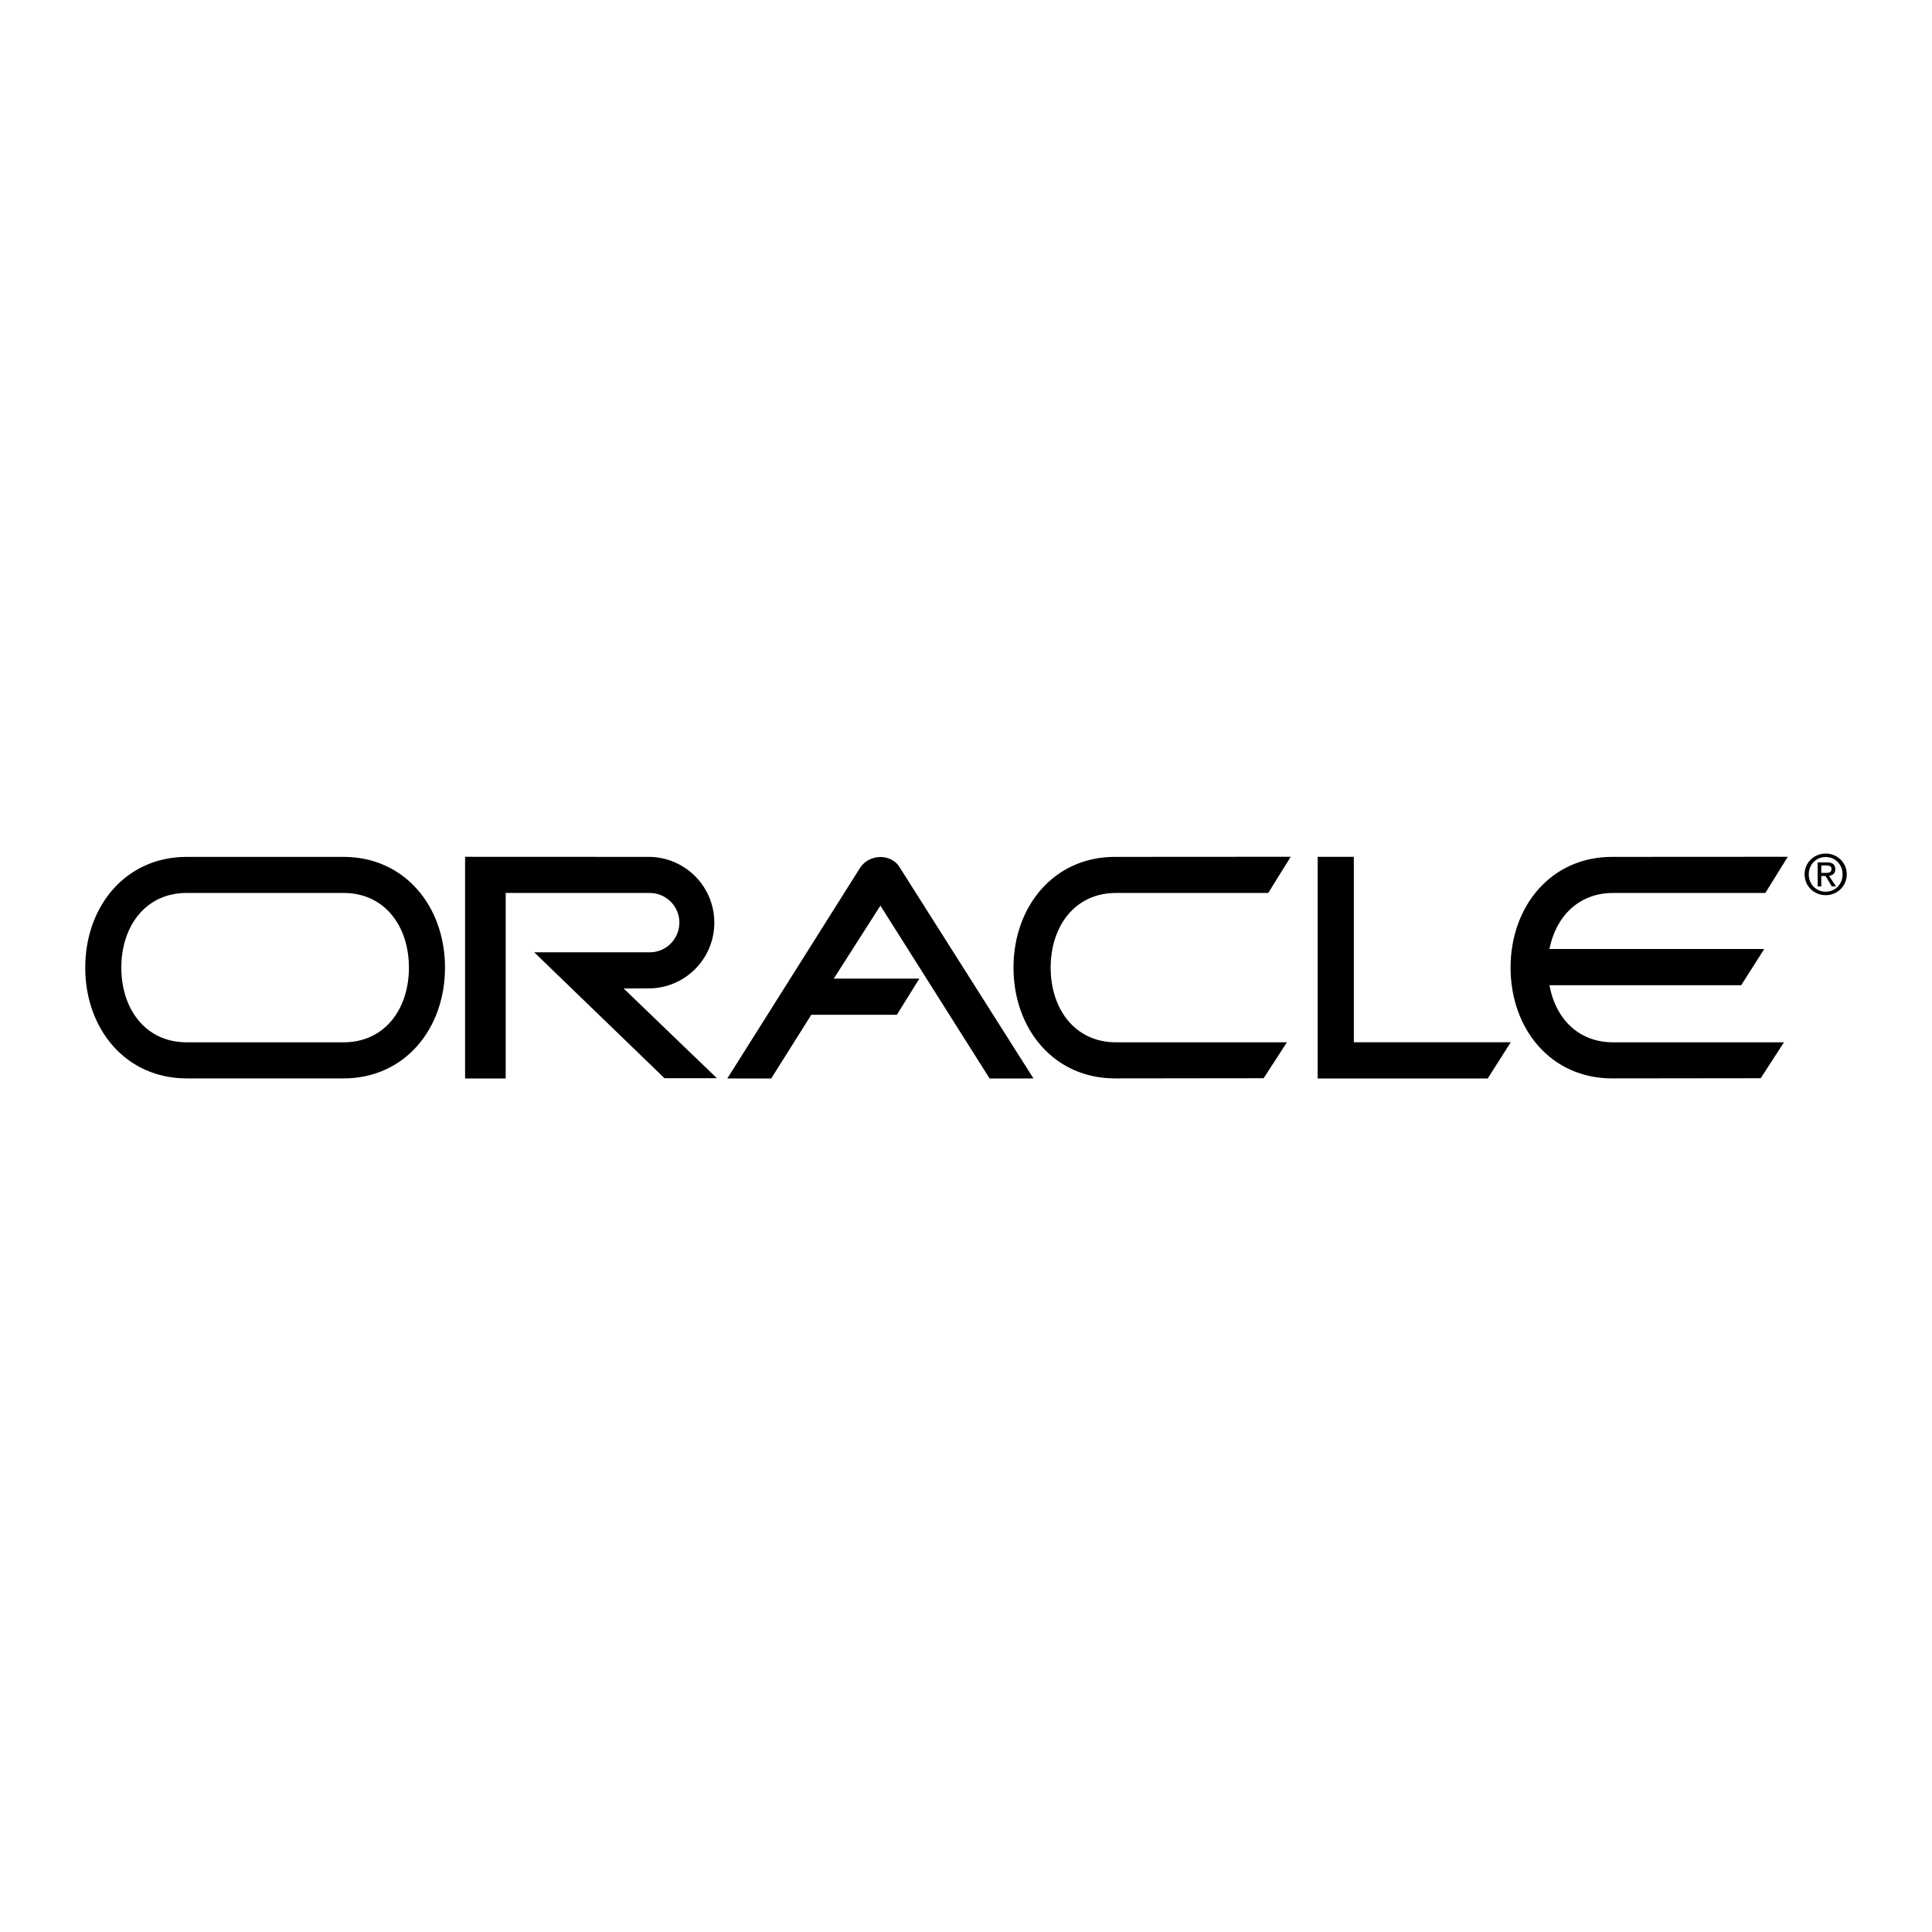
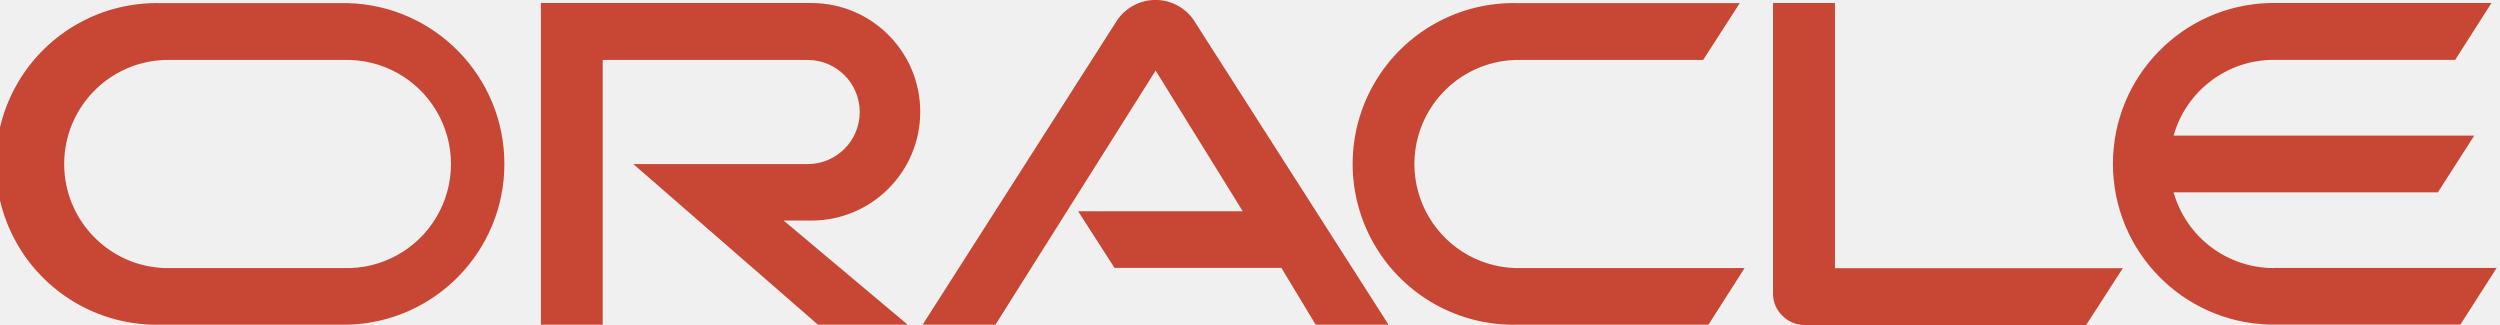
- <svg xmlns="http://www.w3.org/2000/svg" width="2500" height="2500" viewBox="0 0 192.756 192.756">
-   <g fill-rule="evenodd" clip-rule="evenodd">
-     <path fill="#fff" d="M0 0h192.756v192.756H0V0z" />
-     <path d="M131.463 85.484h3.611v18.5h15.655l-2.299 3.614h-16.967V85.484zM103.109 107.598L89.753 86.524c-.821-1.368-3.01-1.368-3.941.055l-13.246 21.019h4.379l3.996-6.35h8.539l2.245-3.613h-8.539l4.653-7.279 10.893 17.242h4.377zM111.236 85.491c-6.102 0-10.119 4.947-10.119 11.05 0 6.102 4.018 11.051 10.119 11.051l14.838-.018 2.322-3.582h-17.051c-4.113 0-6.52-3.336-6.52-7.451s2.406-7.451 6.52-7.451h15.189l2.242-3.61-17.54.011zM18.624 89.09h15.654c4.115 0 6.521 3.336 6.521 7.451s-2.405 7.451-6.521 7.451H18.624c-4.115 0-6.52-3.336-6.52-7.451s2.405-7.451 6.52-7.451zm0-3.599c-6.103 0-10.12 4.947-10.12 11.05 0 6.102 4.017 11.051 10.12 11.051h15.654c6.103 0 10.12-4.949 10.12-11.051 0-6.103-4.017-11.05-10.12-11.05H18.624zM154.588 98.293c.588 3.27 2.838 5.699 6.35 5.699h17.051l-2.324 3.582-14.836.018c-6.104 0-10.119-4.949-10.119-11.051 0-6.103 4.016-11.05 10.119-11.05l17.539-.01-2.24 3.61h-15.189c-3.463 0-5.723 2.388-6.35 5.59h21.43l-2.299 3.613h-19.132v-.001zM64.821 98.613a6.562 6.562 0 0 0 0-13.122l-18.419-.008v22.114h4.051V89.091h14.368a2.961 2.961 0 0 1 0 5.922H53.299l12.998 12.559h5.229l-9.305-8.951 2.6-.008zM182.152 85.504c.939 0 1.682.742 1.682 1.726 0 1-.742 1.736-1.682 1.736-.951 0-1.691-.736-1.691-1.736 0-.984.74-1.726 1.691-1.726v-.346c-1.143 0-2.109.879-2.109 2.071 0 1.204.967 2.083 2.109 2.083 1.133 0 2.1-.879 2.1-2.083 0-1.192-.967-2.071-2.1-2.071v.346z" />
-     <path d="M181.713 86.345h.496c.252 0 .521.055.521.352 0 .368-.275.391-.584.391h-.434v.308h.418l.633 1.039h.406l-.682-1.055c.352-.044.621-.23.621-.659 0-.473-.281-.682-.846-.682h-.914v2.396h.363v-2.09h.002z" />
-   </g>
+ <svg xmlns="http://www.w3.org/2000/svg" viewBox="0 0 231 30" preserveAspectRatio="xMinYMid">
+   <path d="M99.61,19.52h15.24l-8.05-13L92,30H85.27l18-28.17a4.29,4.29,0,0,1,7-.05L128.32,30h-6.73l-3.17-5.25H103l-3.36-5.23m69.93,5.23V0.28h-5.72V27.16a2.76,2.76,0,0,0,.85,2,2.89,2.89,0,0,0,2.08.87h26l3.39-5.25H169.54M75,20.38A10,10,0,0,0,75,.28H50V30h5.71V5.54H74.65a4.81,4.81,0,0,1,0,9.62H58.54L75.6,30h8.29L72.43,20.38H75M14.88,30H32.15a14.86,14.86,0,0,0,0-29.71H14.88a14.86,14.86,0,1,0,0,29.71m16.88-5.23H15.26a9.62,9.62,0,0,1,0-19.23h16.5a9.62,9.62,0,1,1,0,19.23M140.25,30h17.63l3.34-5.23H140.64a9.62,9.62,0,1,1,0-19.23h16.75l3.38-5.25H140.25a14.86,14.86,0,1,0,0,29.71m69.87-5.23a9.62,9.62,0,0,1-9.26-7h24.42l3.36-5.24H200.86a9.61,9.61,0,0,1,9.26-7h16.76l3.35-5.25h-20.5a14.86,14.86,0,0,0,0,29.71h17.63l3.35-5.23h-20.6" transform="translate(-0.02 0)" style="fill:#C74634" />
</svg>
